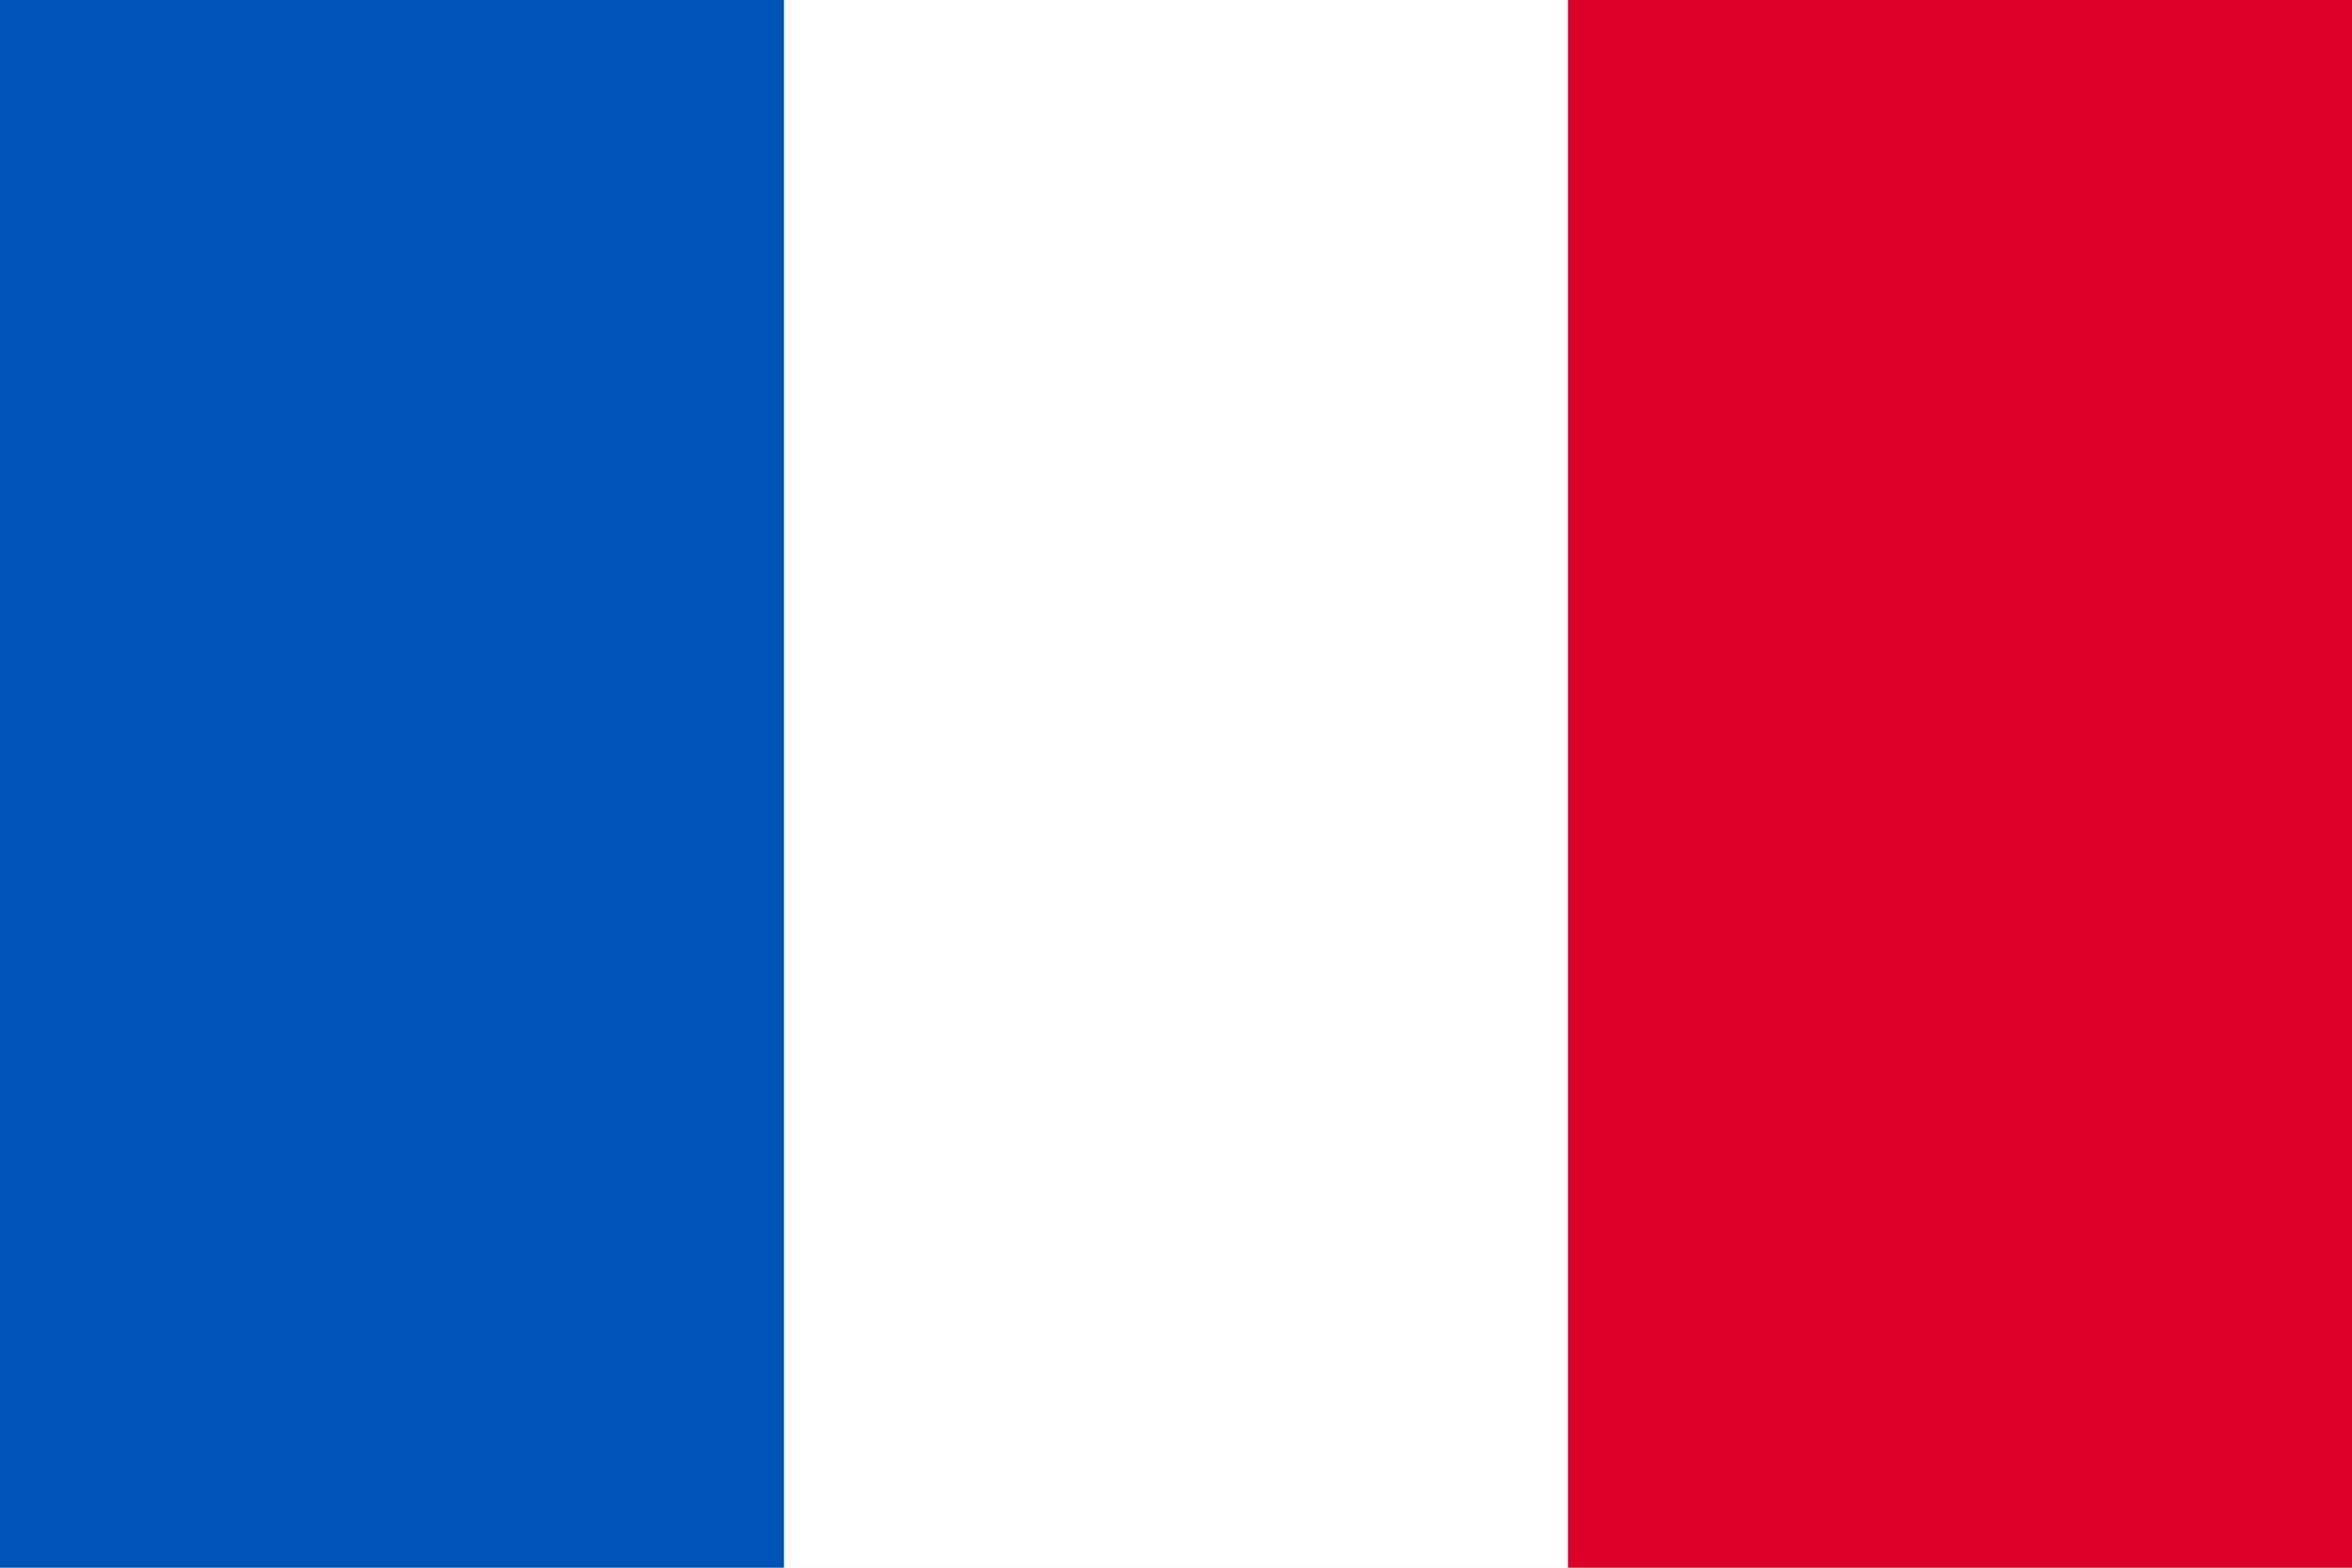
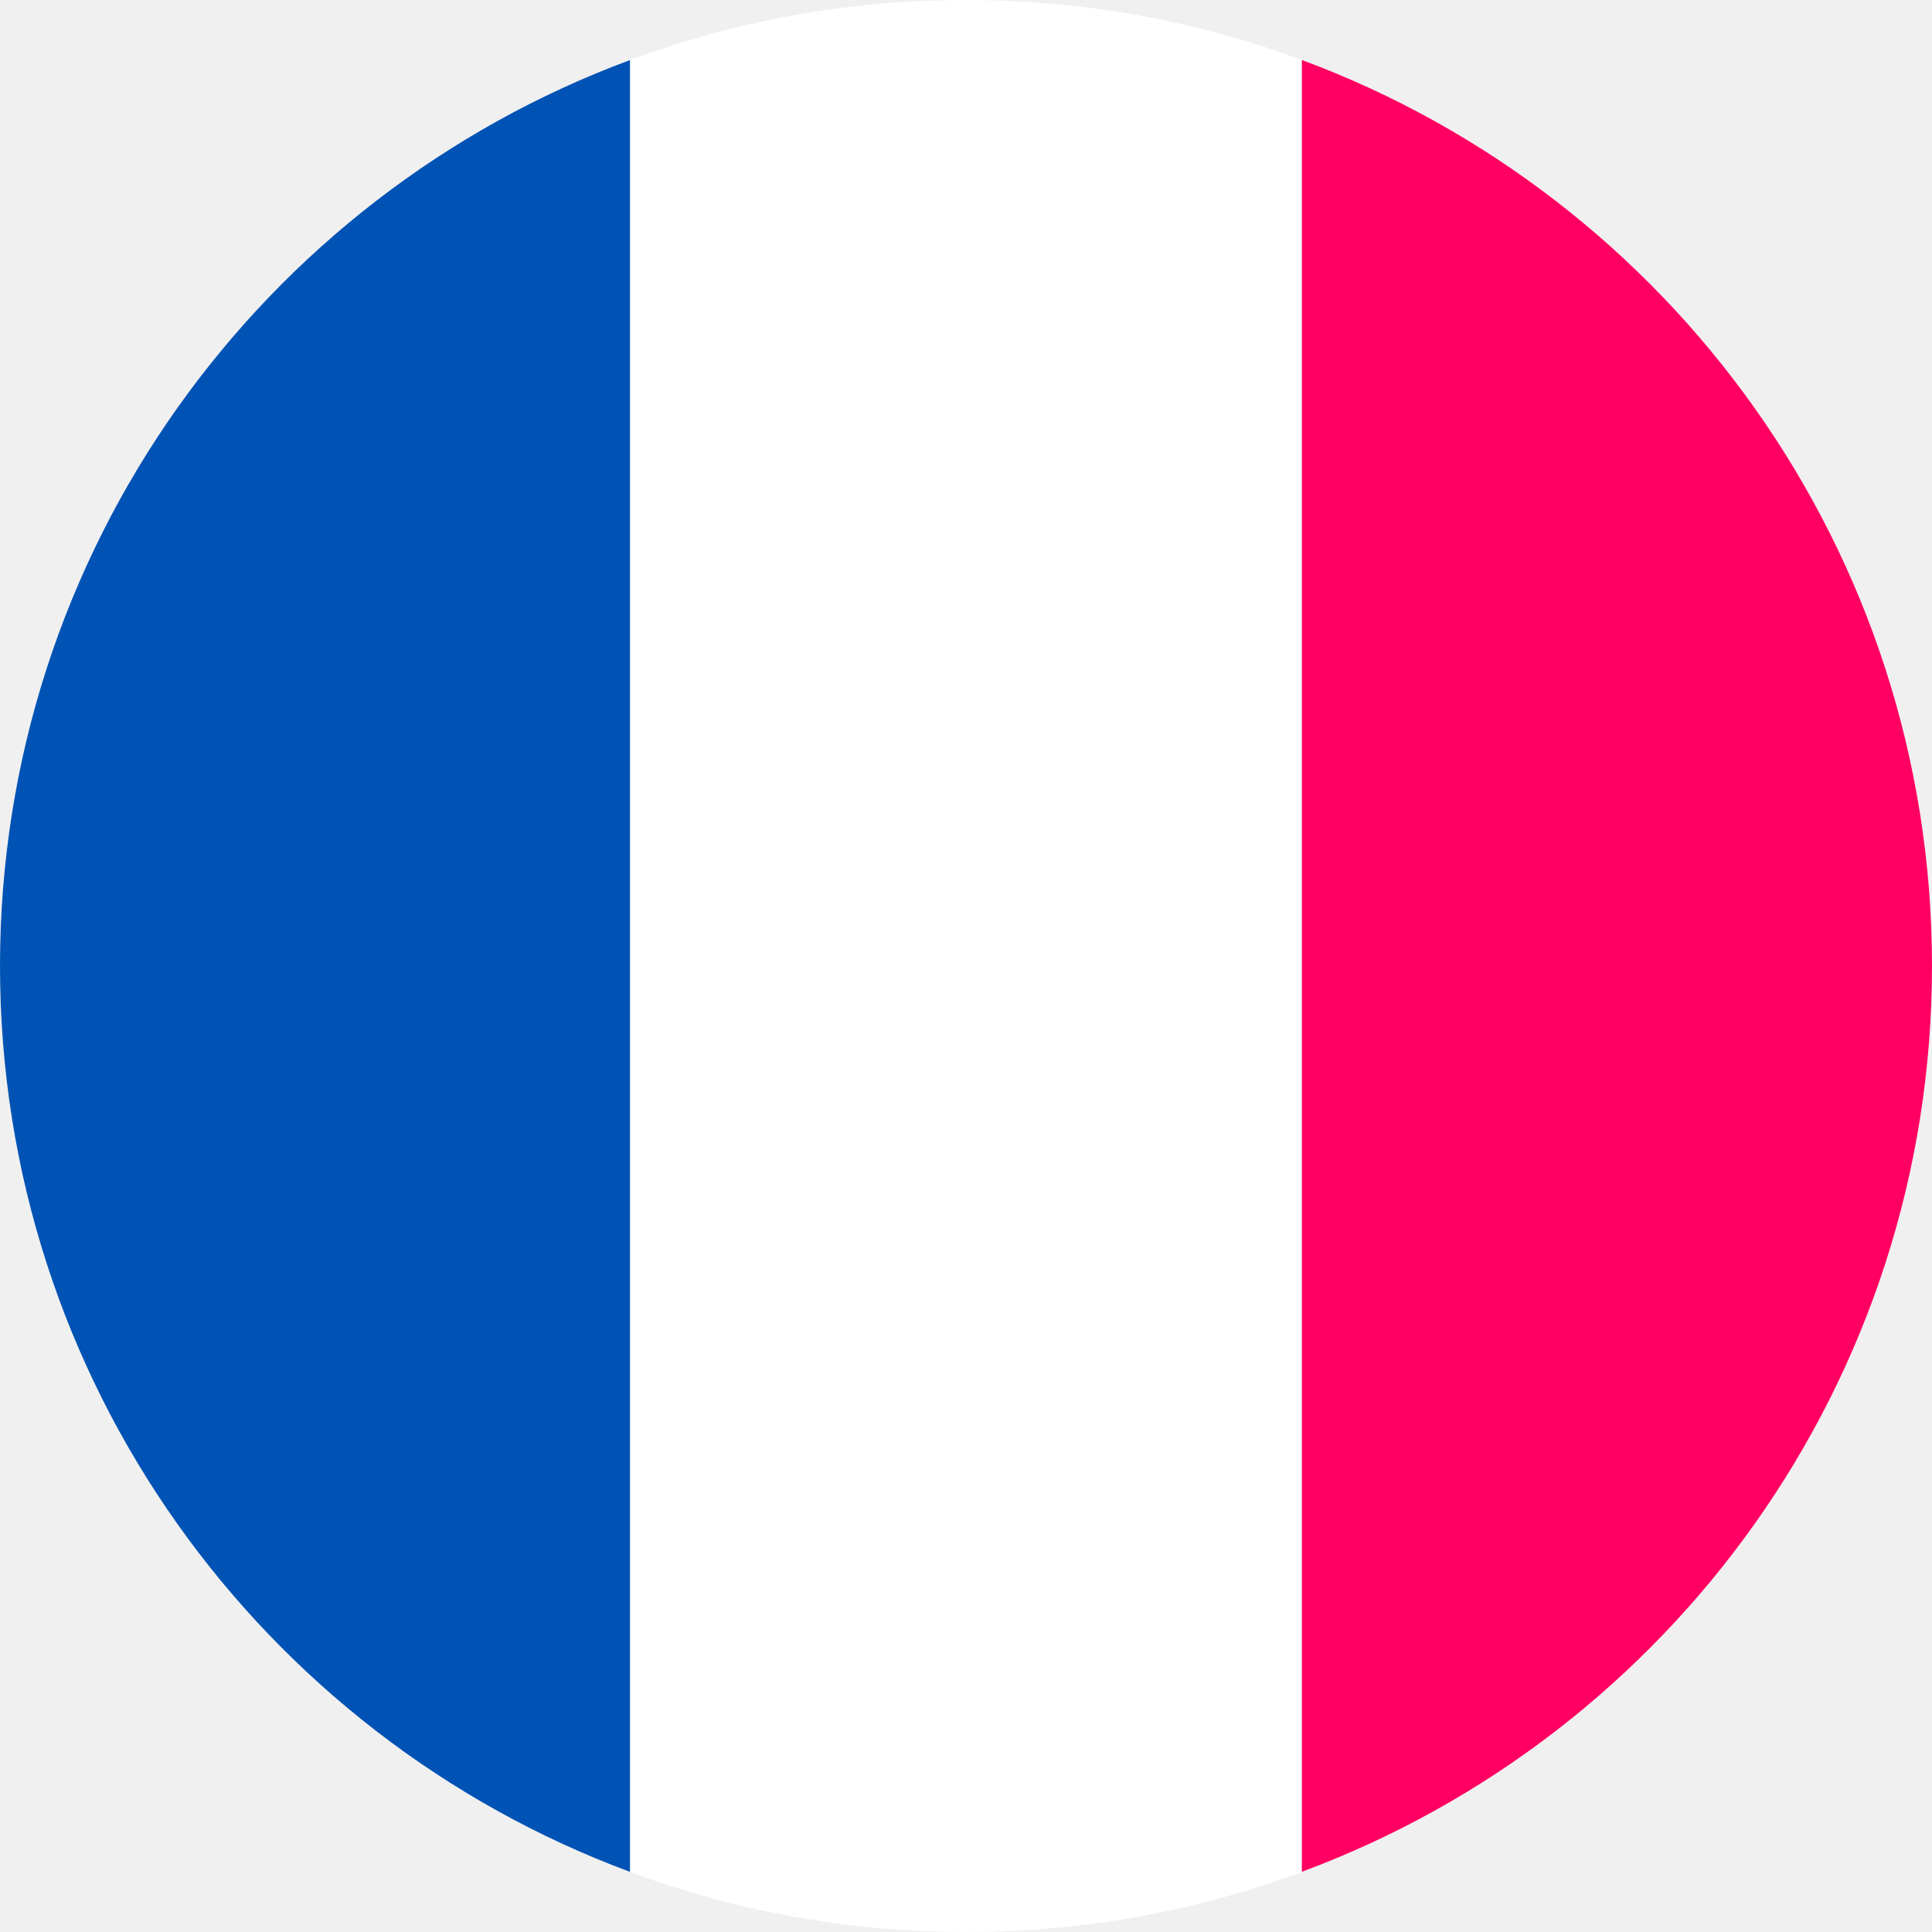
- <svg xmlns="http://www.w3.org/2000/svg" viewBox="0 85.333 512 341.333">
-   <path fill="#FFF" d="M0 85.331h512v341.337H0z" />
-   <path fill="#0052B4" d="M0 85.331h170.663v341.337H0z" />
-   <path fill="#D80027" d="M341.337 85.331H512v341.337H341.337z" />
+ <svg xmlns="http://www.w3.org/2000/svg" width="24" height="24" fill="none">
+   <g clip-path="url(#a)">
+     <path d="M12 24c6.628 0 12-5.373 12-12 0-6.628-5.372-12-12-12C5.373 0 0 5.372 0 12c0 6.627 5.373 12 12 12Z" fill="#fff" />
+     <path d="M24 12C24 6.84 20.742 2.44 16.172.745v22.507C20.743 21.558 24 17.16 24 12Z" fill="#FF0062" />
+     <path d="M0 12c0 5.159 3.257 9.558 7.826 11.253V.746C3.256 2.44 0 6.84 0 11.999Z" fill="#0052B4" />
+   </g>
+   <defs>
+     <clipPath id="a">
+       <path fill="#fff" d="M0 0h24v24H0z" />
+     </clipPath>
+   </defs>
</svg>
